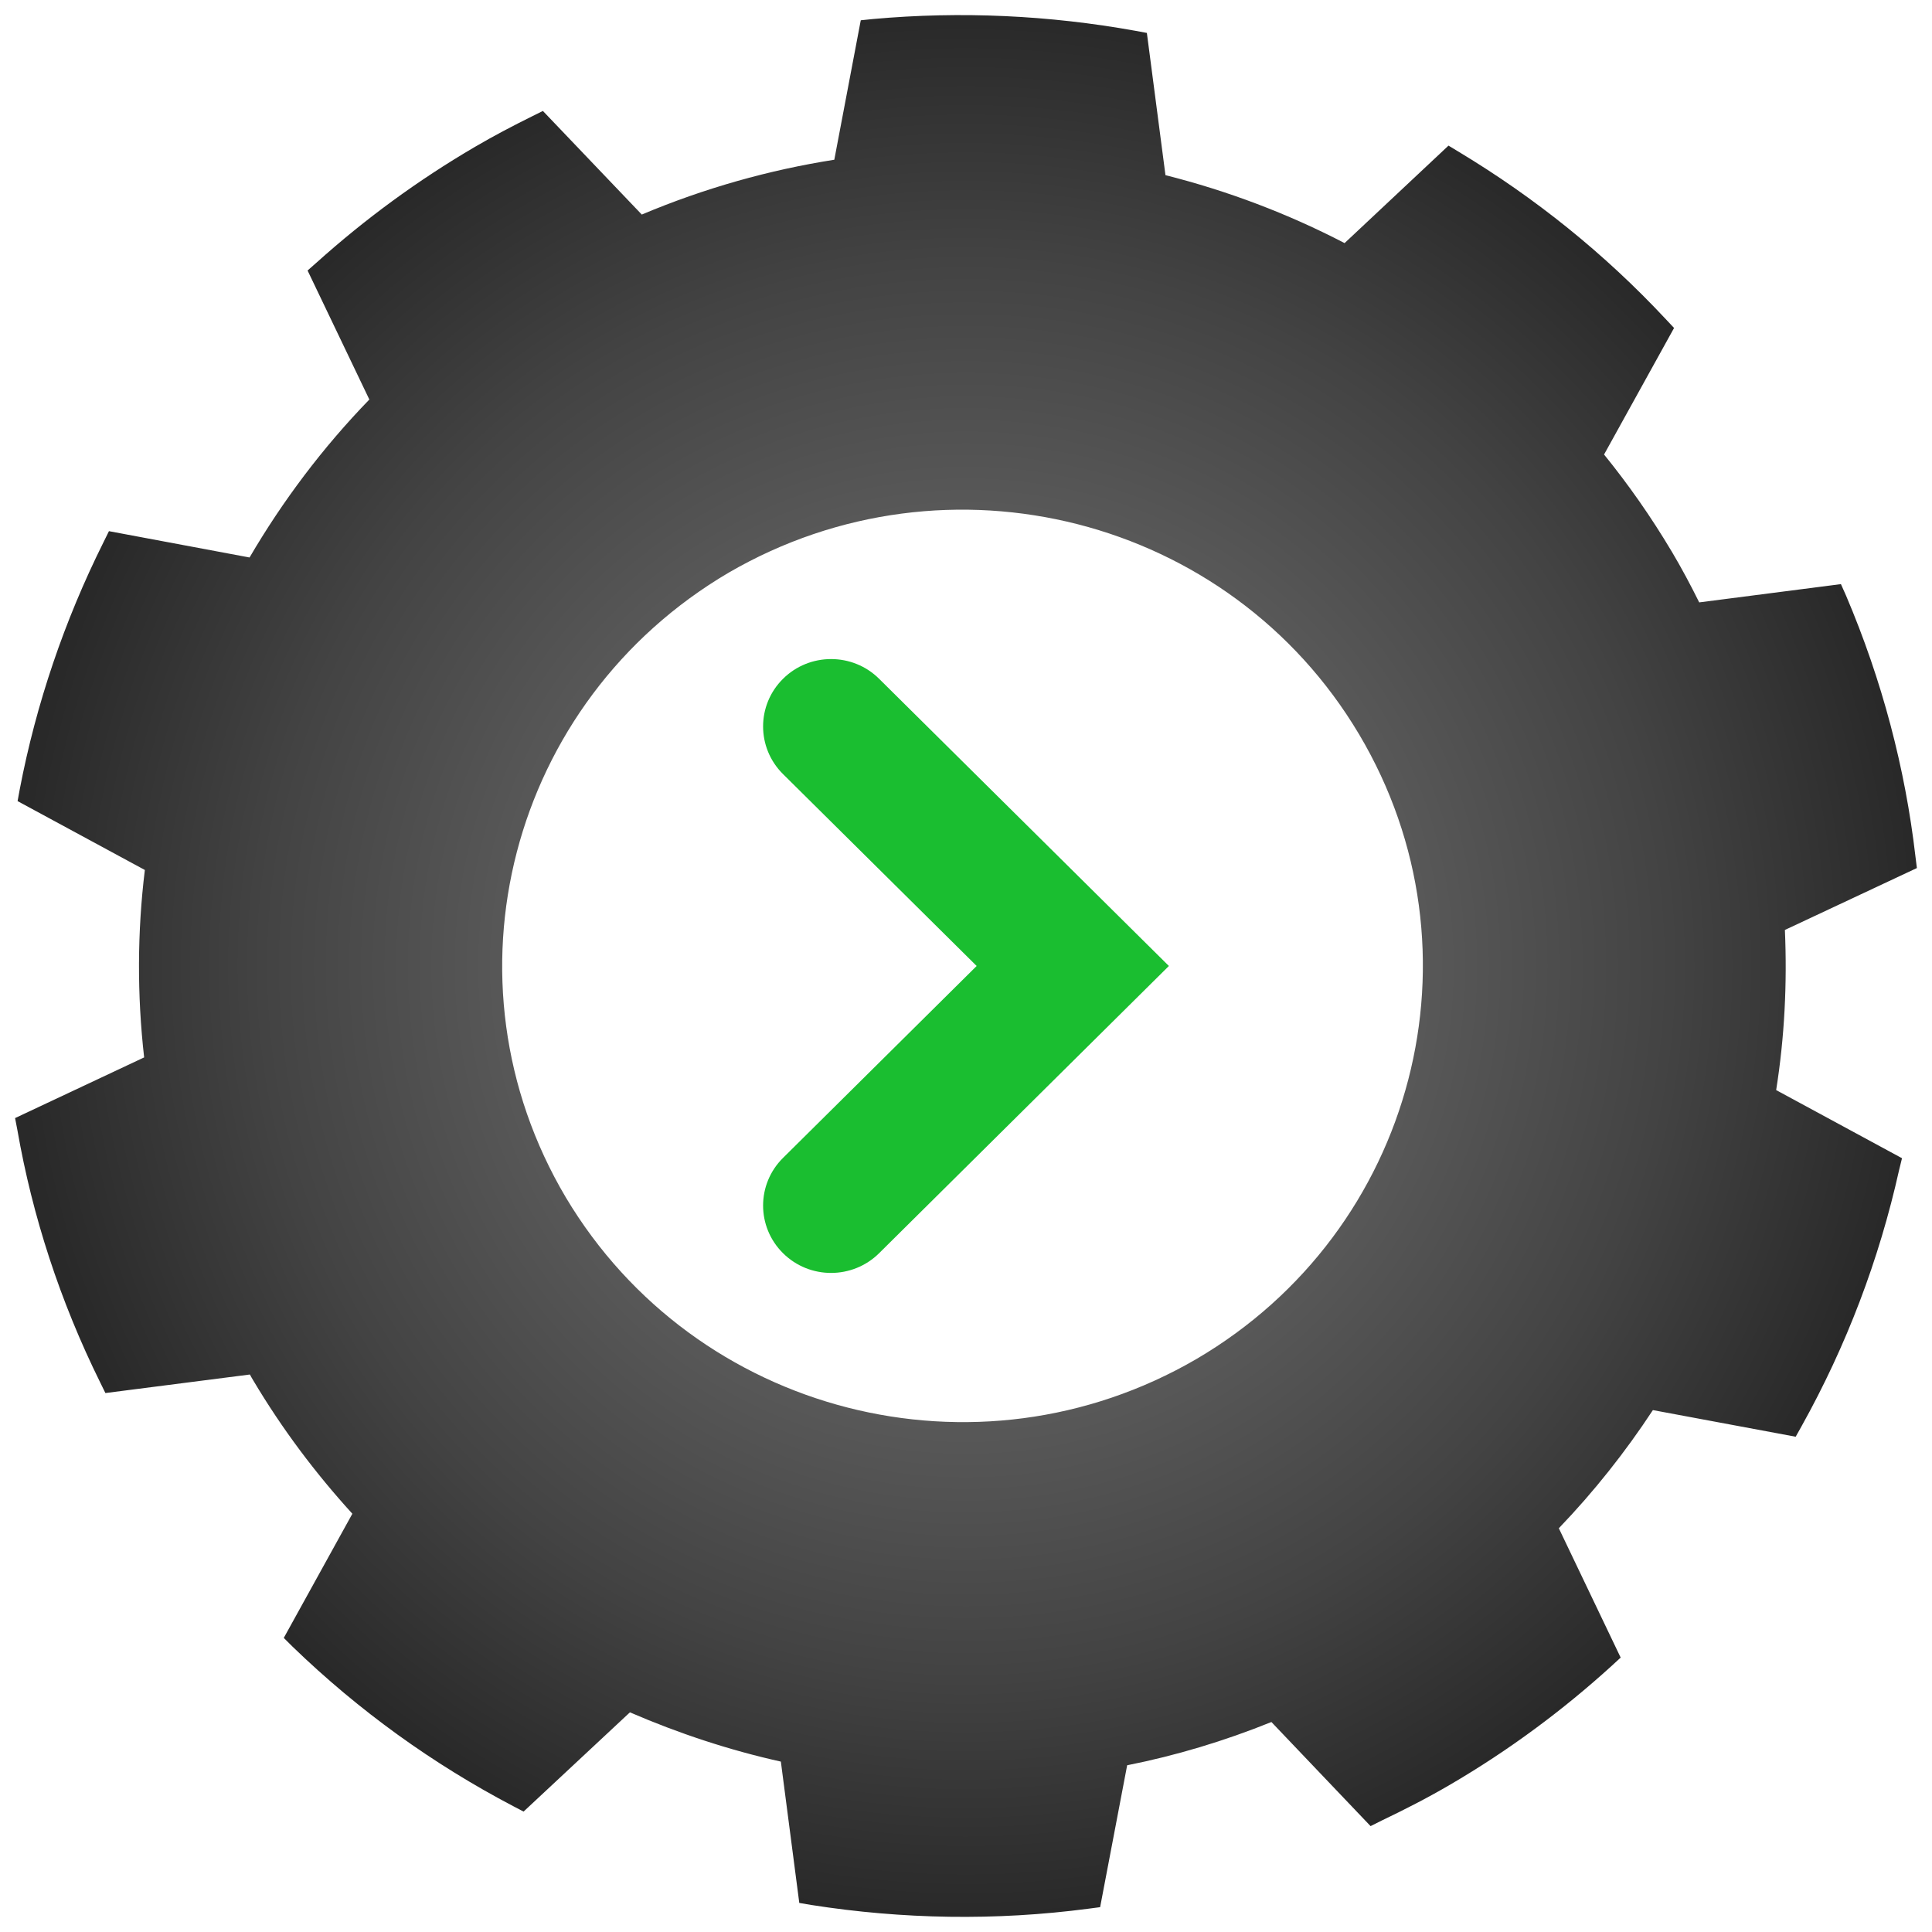
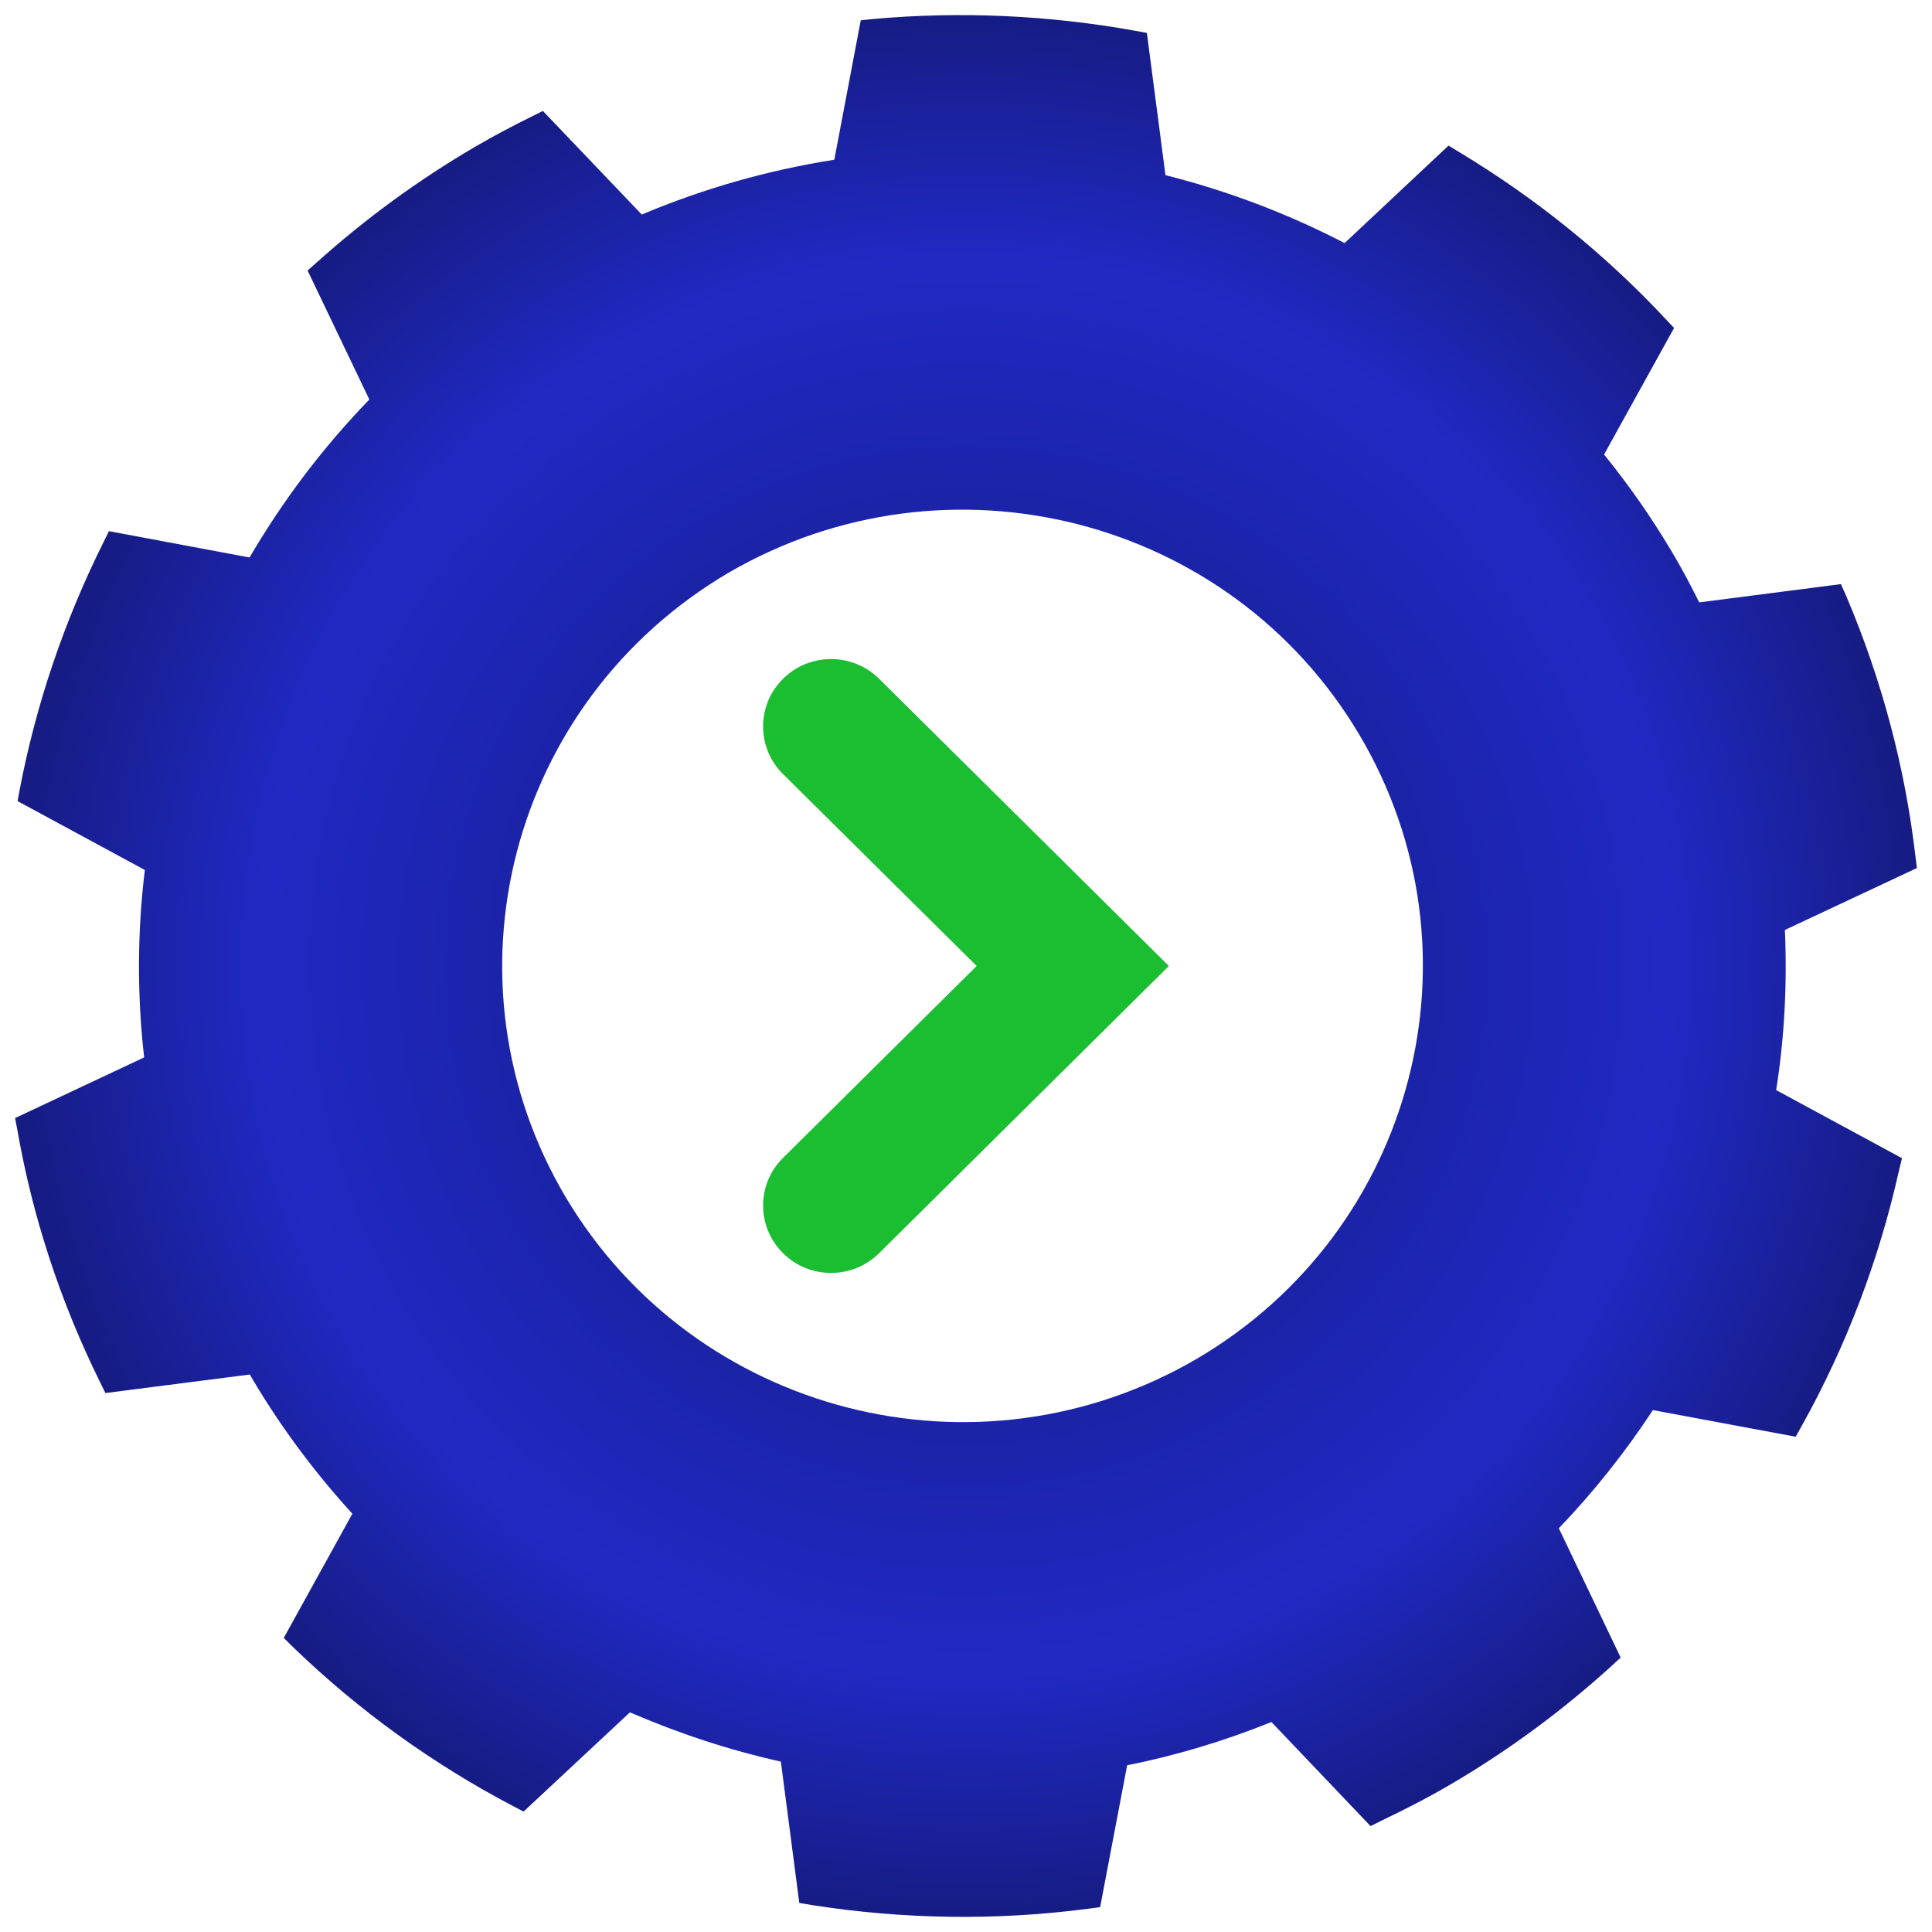
<svg xmlns="http://www.w3.org/2000/svg" xmlns:xlink="http://www.w3.org/1999/xlink" width="128" height="128" viewBox="0 0 128 128" id="svg2" version="1.1">
  <defs id="defs4">
    <linearGradient id="linearGradient4151">
      <stop style="stop-color:#000000;stop-opacity:1" offset="0" id="stop4153" />
-       <stop id="stop4159" offset="0.482" style="stop-color:#585858;stop-opacity:1" />
-       <stop style="stop-color:#434343;stop-opacity:1" offset="0.741" id="stop4167" />
-       <stop style="stop-color:#292929;stop-opacity:1" offset="1" id="stop4155" />
+       <stop id="stop4159" offset="0.482" style="stop-color:#1b23a8;stop-opacity:1" />
+       <stop style="stop-color:#2029c4;stop-opacity:1" offset="0.741" id="stop4167" />
+       <stop style="stop-color:#161c84;stop-opacity:1" offset="1" id="stop4155" />
    </linearGradient>
    <radialGradient xlink:href="#linearGradient4151" id="radialGradient4157" cx="85.408" cy="972.619" fx="85.408" fy="972.619" r="41.592" gradientTransform="matrix(1.51473,0,0,1.51473,-65.37069,-484.892)" gradientUnits="userSpaceOnUse" />
  </defs>
  <g id="layer1" transform="translate(0,-924.3622)">
    <path d="m 110.75,960.893 c -1.36,-2.285 -2.856,-4.419 -4.477,-6.418 l 4.638,-8.384 -0.548,-0.583 c -4.07,-4.361 -8.687,-8.056 -13.674,-11.061 l -0.722,-0.437 -6.885,6.458 c -3.77,-1.959 -7.757,-3.464 -11.867,-4.501 l -1.232,-9.423 -0.763,-0.142 C 69.512,925.374 63.669,925.097 57.844,925.622 l -0.816,0.084 -1.753,9.239 c -4.32,0.68 -8.596,1.879 -12.755,3.632 l -6.552,-6.864 -0.722,0.359 c -1.259,0.623 -2.522,1.285 -3.761,2.01 -3.828,2.236 -7.323,4.816 -10.494,7.661 l -0.613,0.541 4.092,8.548 c -3.09,3.187 -5.74,6.713 -7.936,10.465 l -9.316,-1.744 -0.367,0.745 c -2.587,5.188 -4.459,10.702 -5.543,16.36 l -0.143,0.78 8.432,4.563 c -0.501,4.084 -0.519,8.273 -0.047,12.417 l -8.551,4.02 0.154,0.8 c 0.993,5.689 2.82,11.325 5.492,16.728 l 0.338,0.689 9.573,-1.228 c 0.063,0.126 0.139,0.248 0.217,0.381 1.912,3.218 4.141,6.177 6.572,8.843 l -4.544,8.227 0.588,0.585 c 4.396,4.248 9.309,7.781 14.613,10.562 l 0.686,0.359 7.046,-6.575 c 3.216,1.389 6.565,2.5 10,3.264 l 1.221,9.363 0.803,0.137 c 6.024,0.944 12.209,1.055 18.352,0.246 l 0.776,-0.102 1.791,-9.401 c 3.216,-0.638 6.438,-1.605 9.557,-2.866 l 6.57,6.897 0.731,-0.366 c 1.494,-0.714 3.017,-1.489 4.517,-2.367 3.922,-2.289 7.493,-4.947 10.724,-7.883 l 0.597,-0.55 -4.097,-8.568 c 2.332,-2.431 4.407,-5.051 6.232,-7.828 l 9.461,1.764 0.382,-0.683 c 2.987,-5.354 5.15,-11.066 6.467,-16.976 l 0.195,-0.793 -8.338,-4.514 c 0.555,-3.486 0.733,-7.052 0.579,-10.609 l 8.745,-4.101 -0.098,-0.785 c -0.675,-5.815 -2.203,-11.644 -4.595,-17.264 l -0.34,-0.762 -9.389,1.21 c -0.559,-1.13 -1.163,-2.263 -1.827,-3.382 z m -20.715,12.105 c 8.56,14.388 3.73,32.902 -10.765,41.401 -14.535,8.464 -33.197,3.679 -41.777,-10.695 -8.537,-14.392 -3.723,-32.871 10.785,-41.403 14.532,-8.437 33.202,-3.683 41.757,10.698 z" id="path4" style="fill:url(#radialGradient4157);fill-opacity:1" />
    <path d="m 55.061,1008.697 c -1.154,0 -2.303,-0.434 -3.184,-1.308 -1.76,-1.742 -1.76,-4.57 0,-6.312 L 64.706,988.361 51.877,975.647 c -1.76,-1.742 -1.76,-4.57 0,-6.312 1.755,-1.744 4.613,-1.744 6.368,0 l 19.197,19.026 -19.197,19.028 c -0.879,0.871 -2.033,1.308 -3.184,1.308 z" id="path8" style="fill:#1abe30;fill-opacity:1" />
  </g>
</svg>
